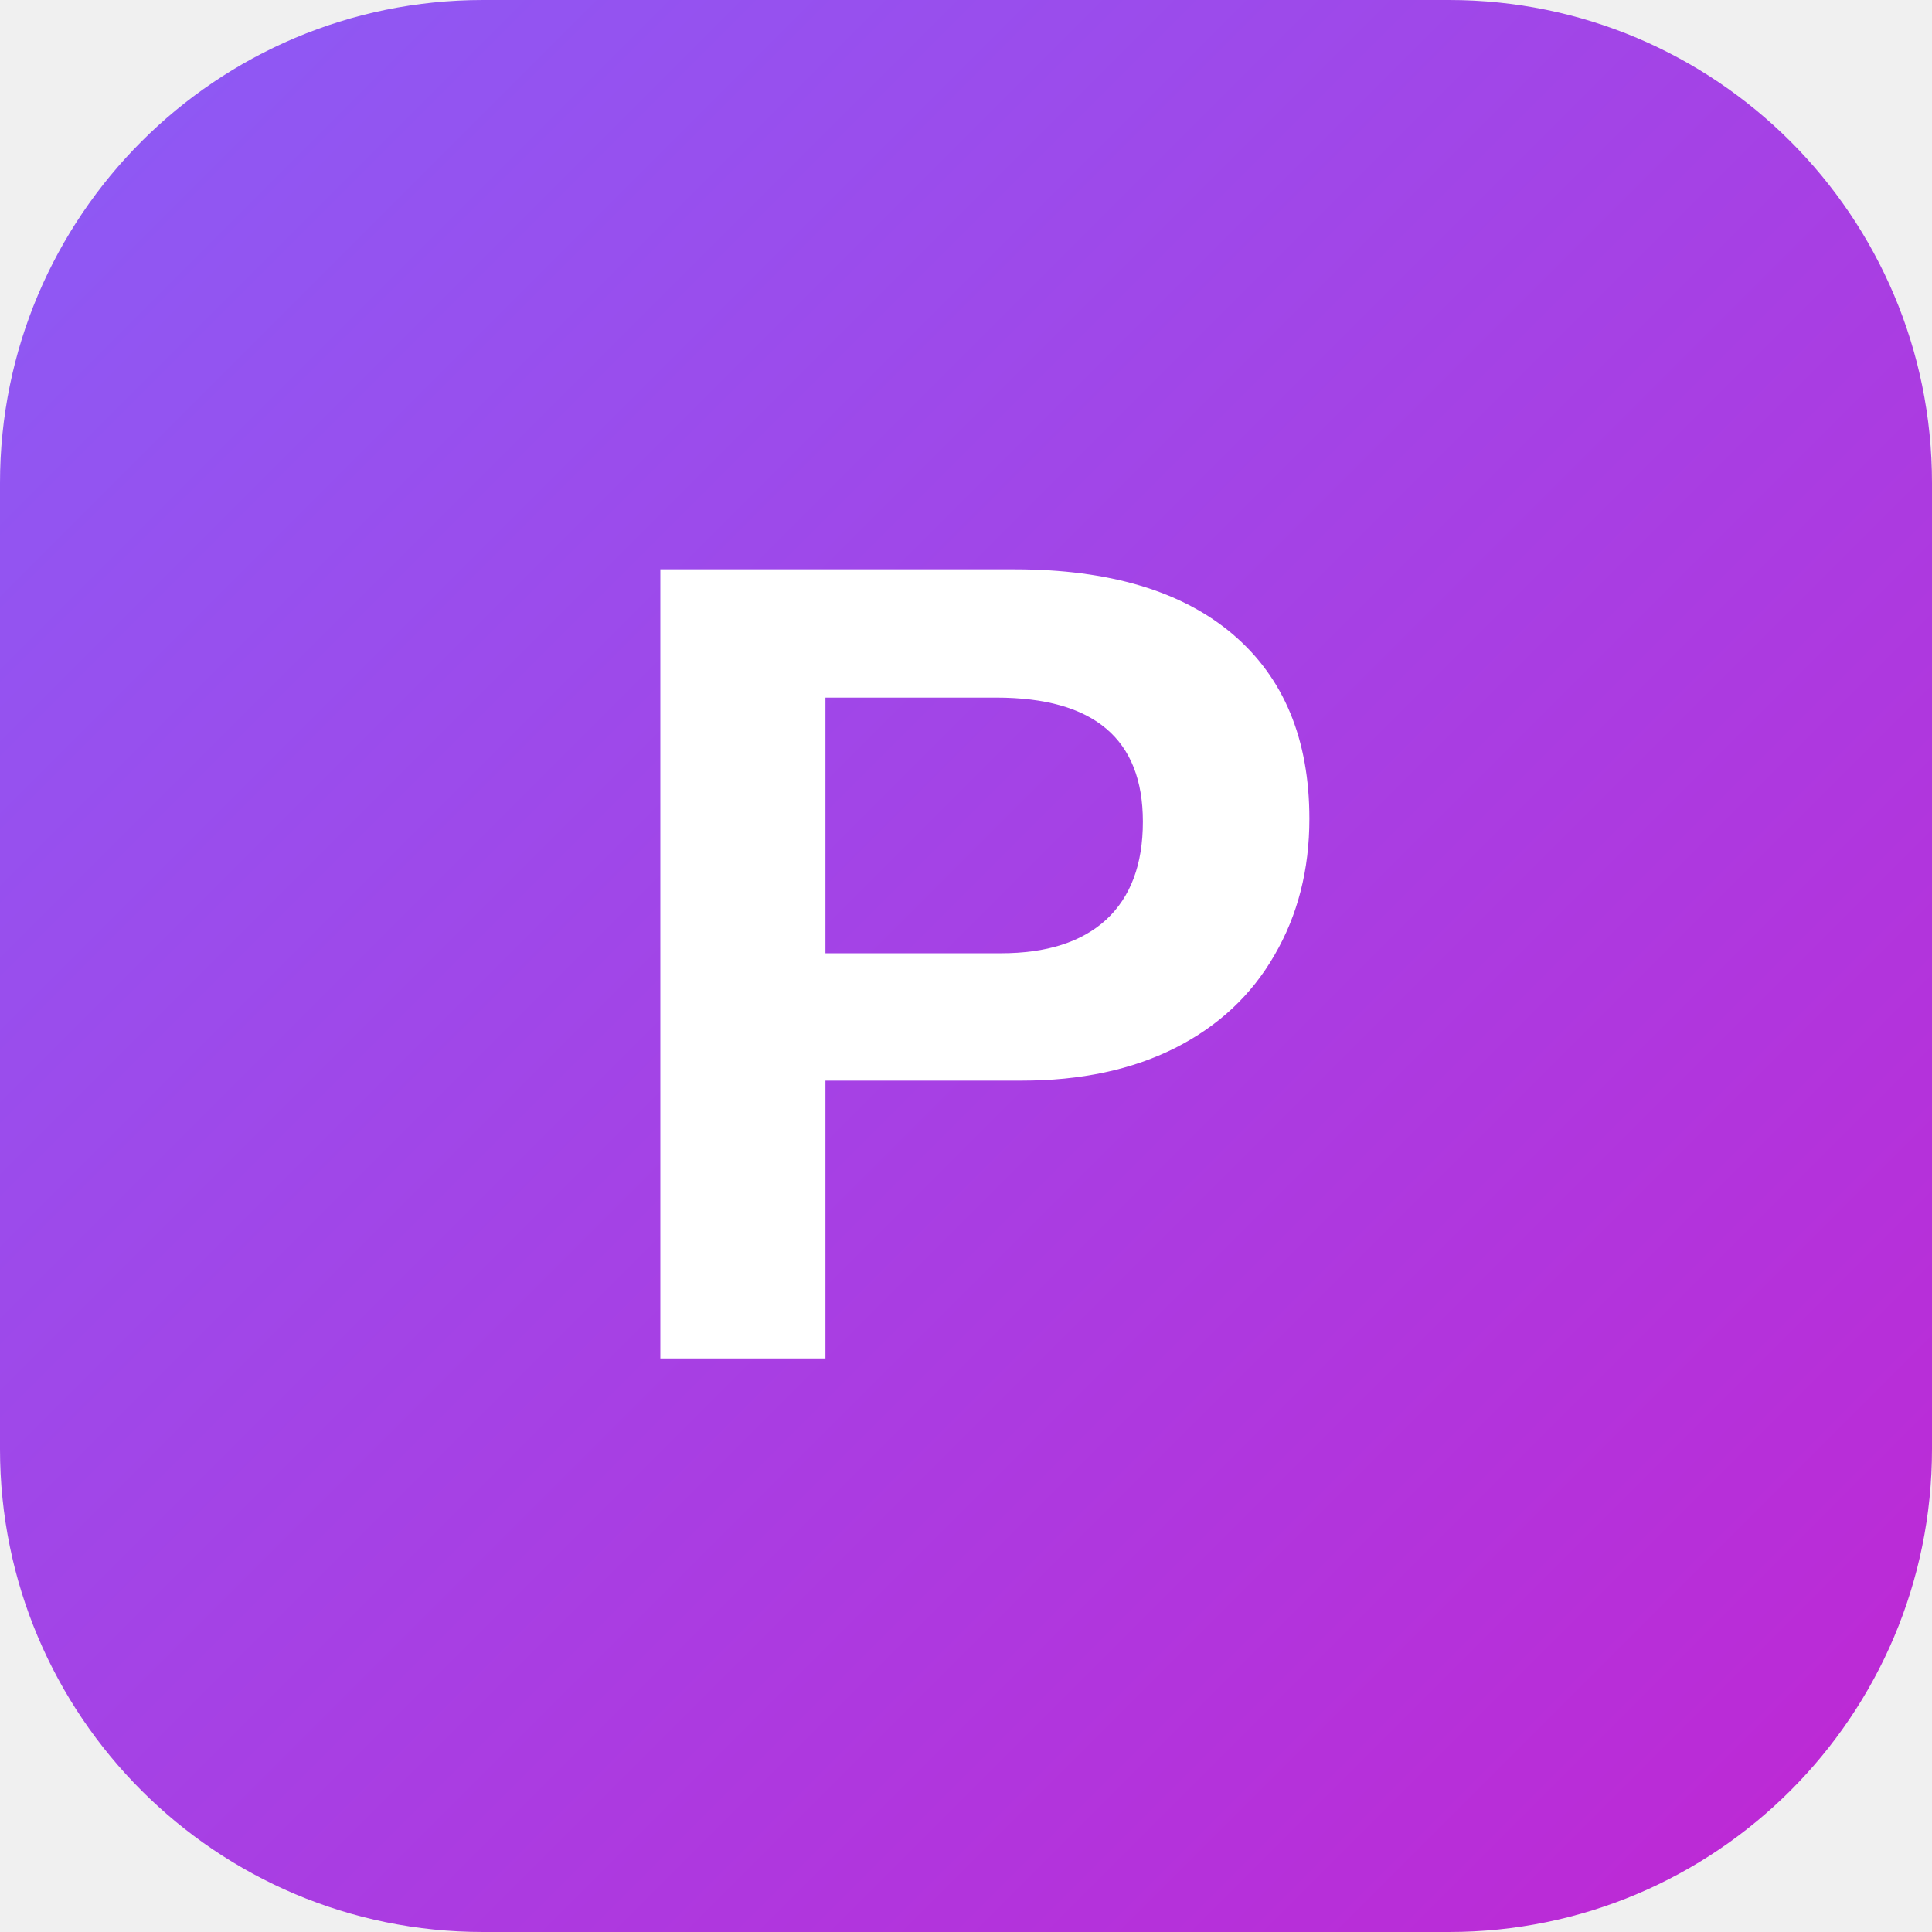
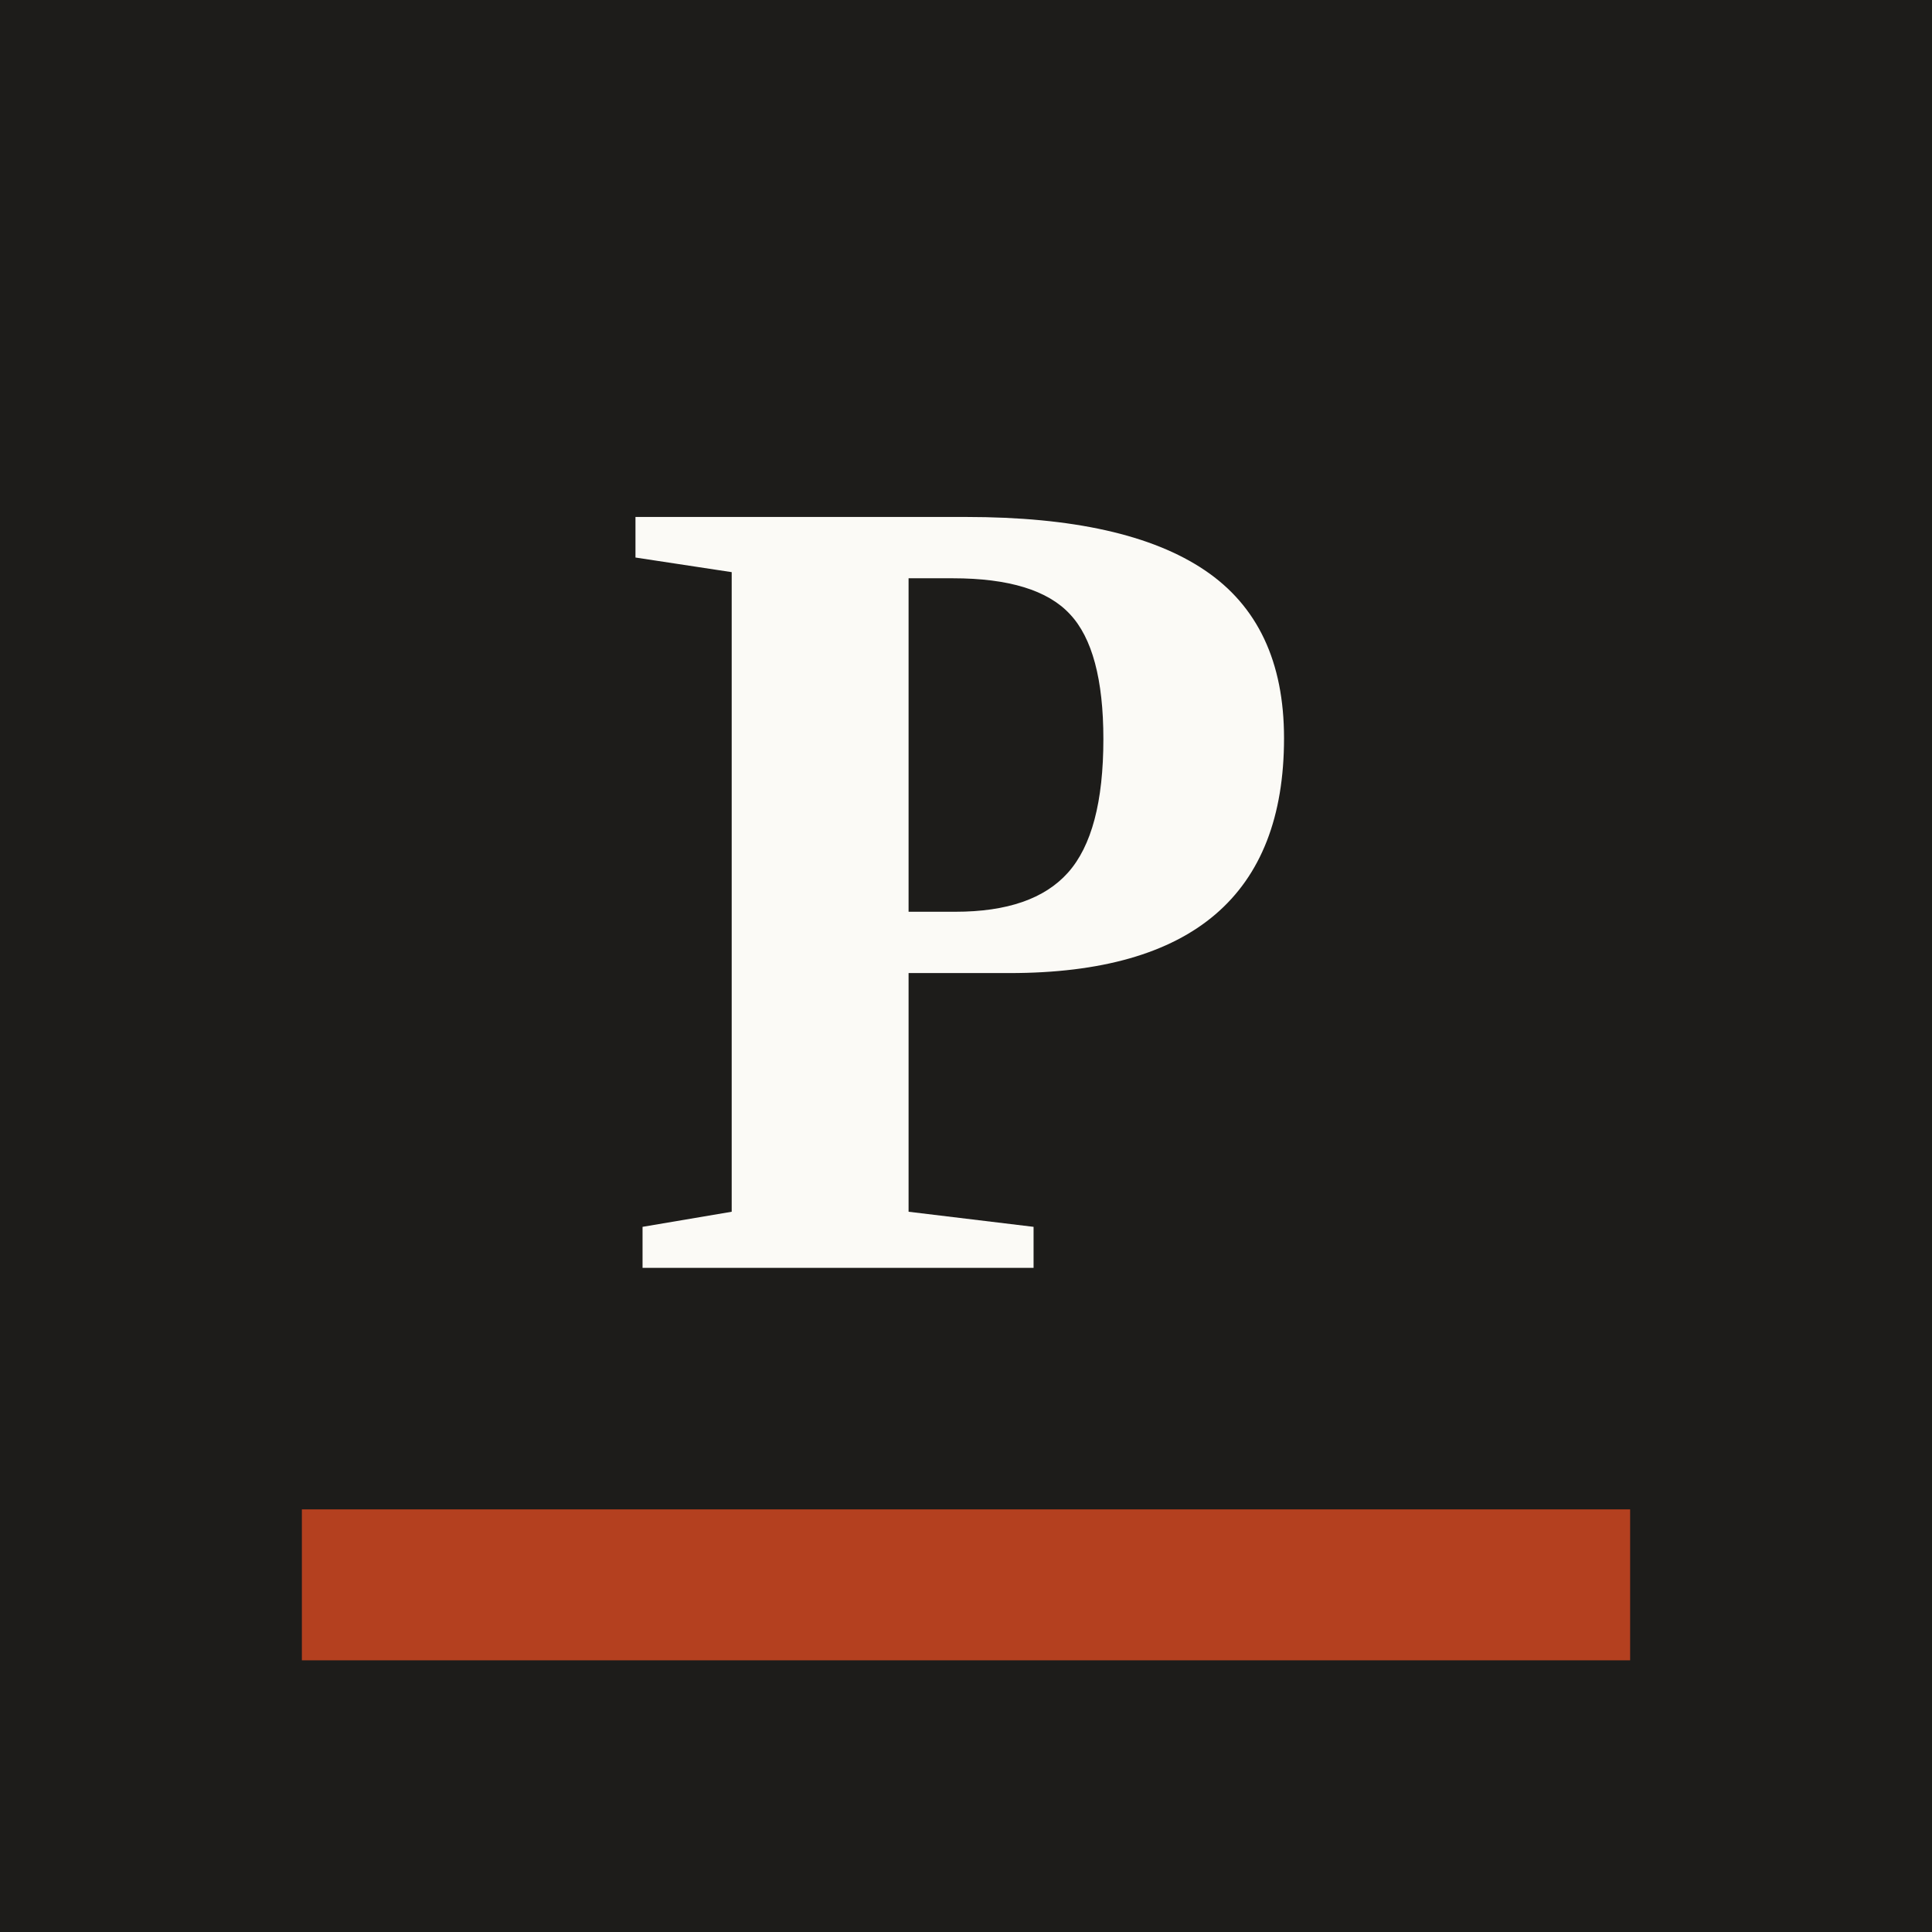
<svg xmlns="http://www.w3.org/2000/svg" viewBox="0 0 64 64">
-   <defs>
-     <linearGradient id="g" x1="0" y1="0" x2="1" y2="1">
-       <stop offset="0" stop-color="#8b5cf6" />
-       <stop offset="1" stop-color="#c026d3" />
-     </linearGradient>
-   </defs>
-   <rect width="64" height="64" rx="16" fill="url(#g)" />
-   <text x="32" y="45" text-anchor="middle" font-family="Arial, Helvetica, sans-serif" font-size="38" font-weight="700" fill="#fff">P</text>
+   <rect width="64" height="64" fill="#1d1c1a" />
+   <rect x="10" y="50" width="44" height="5" fill="#b4401f" />
+   <text x="32" y="42" text-anchor="middle" font-family="Georgia, 'Times New Roman', serif" font-size="38" font-weight="700" fill="#fbfaf6">P</text>
</svg>
